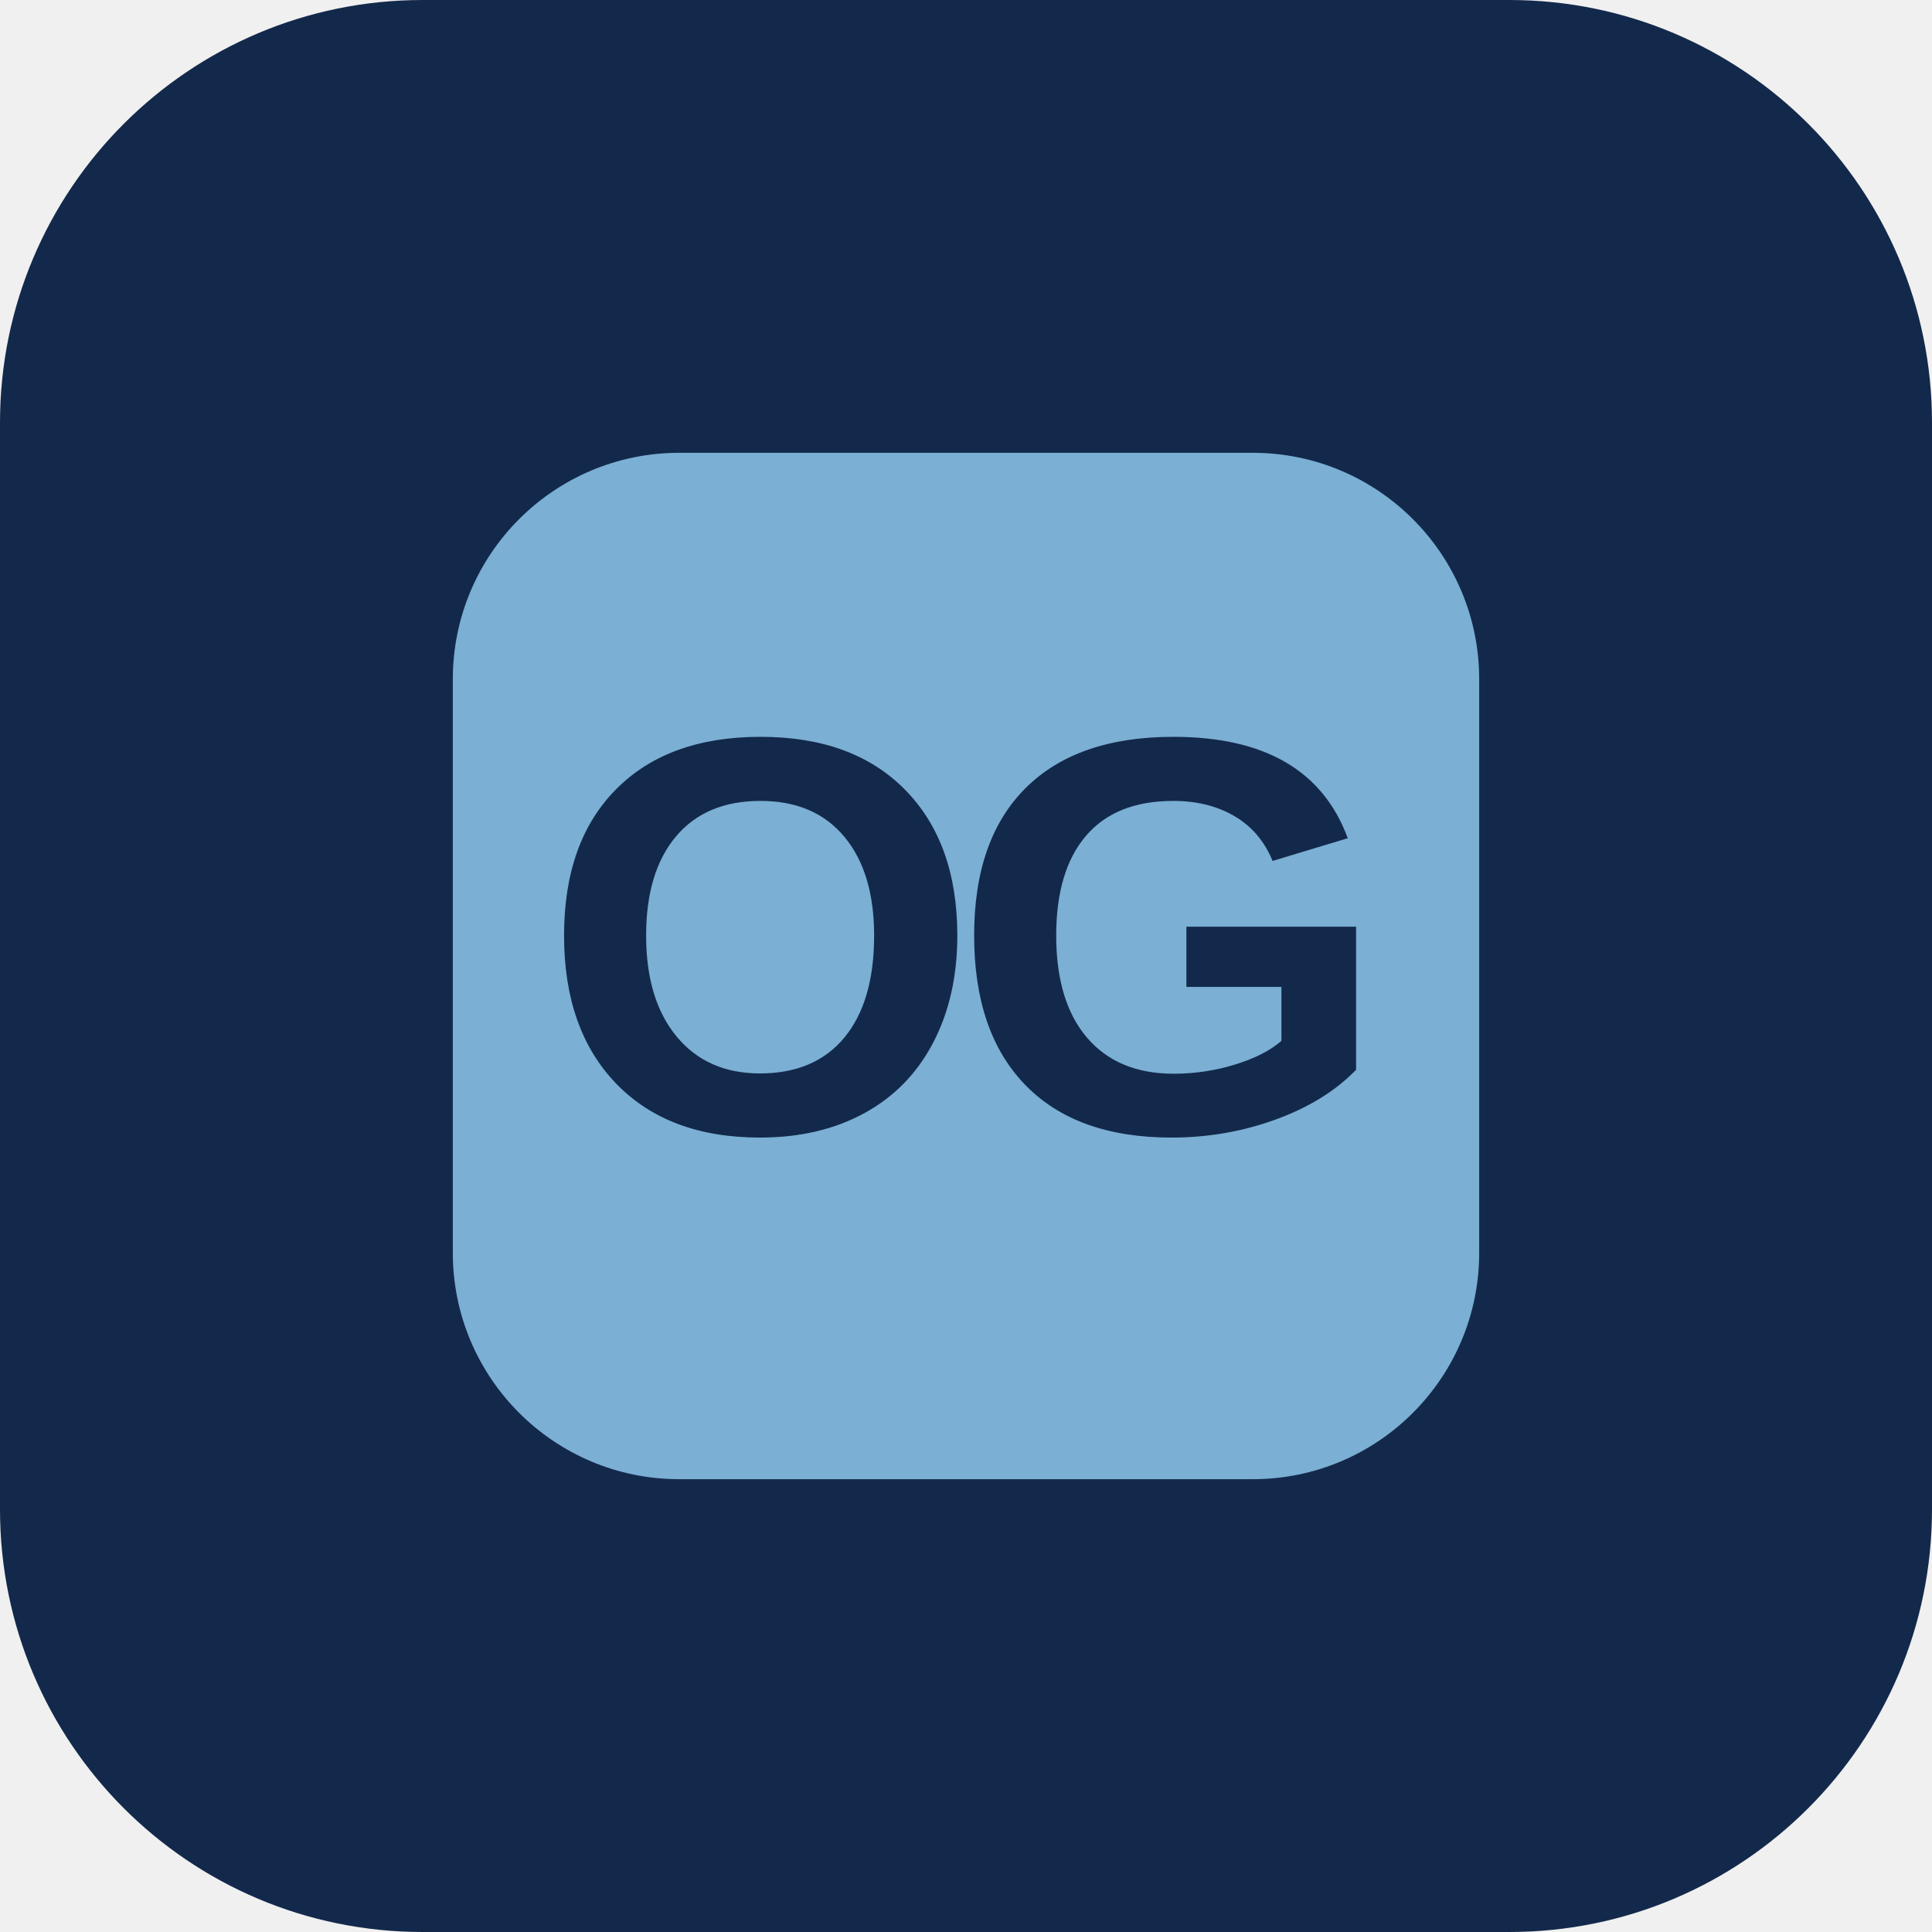
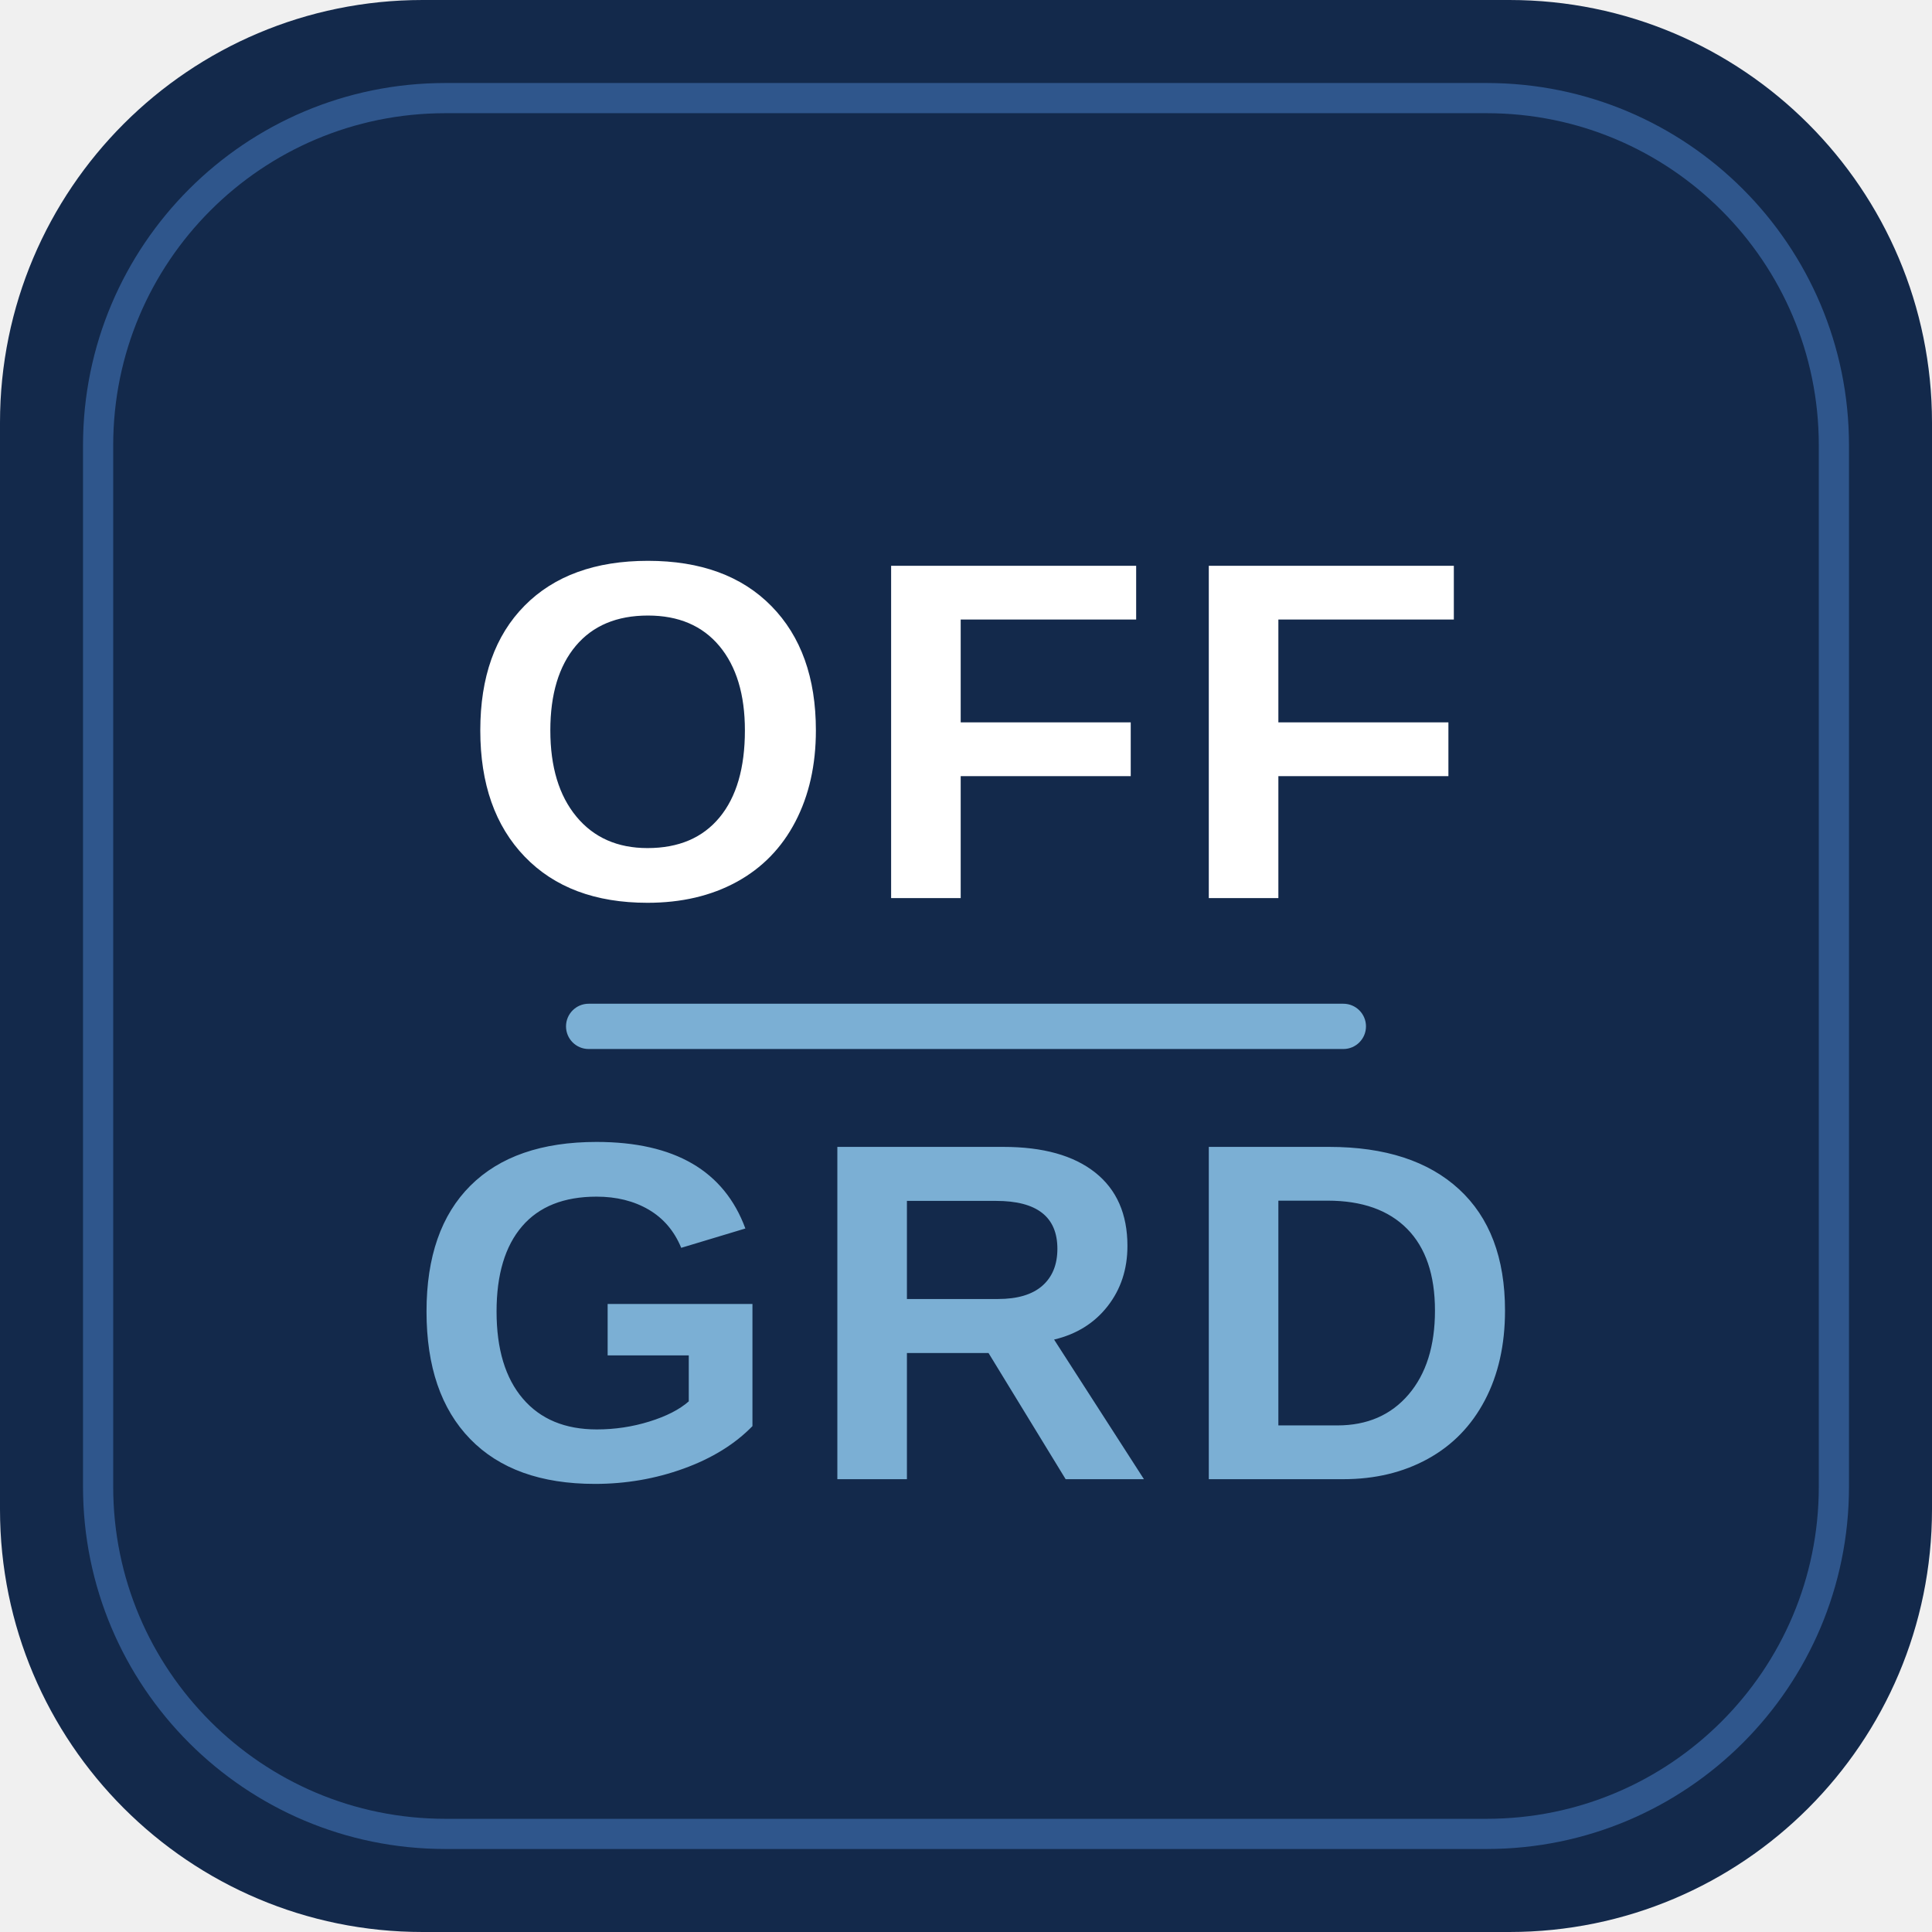
- <svg xmlns="http://www.w3.org/2000/svg" viewBox="0 0 512 512">
+ <svg xmlns="http://www.w3.org/2000/svg" viewBox="0 0 512 512" width="512" height="512">
  <rect width="512" height="512" rx="112" fill="#13294B" />
-   <rect x="120" y="120" width="272" height="272" rx="60" fill="#7BAFD4" />
-   <text x="256" y="300" font-family="Arial, sans-serif" font-size="150" font-weight="900" fill="#13294B" text-anchor="middle" letter-spacing="-8">OG</text>
+   <rect x="26" y="26" width="460" height="460" rx="92" fill="none" stroke="#2f568c" stroke-width="8" />
+   <text x="256" y="238" font-family="Arial, Helvetica, sans-serif" font-size="128" font-weight="900" fill="#ffffff" text-anchor="middle" letter-spacing="6">OFF</text>
+   <rect x="150" y="266" width="212" height="12" rx="6" fill="#7BAFD4" />
+   <text x="256" y="392" font-family="Arial, Helvetica, sans-serif" font-size="128" font-weight="900" fill="#7BAFD4" text-anchor="middle" letter-spacing="6">GRD</text>
</svg>
